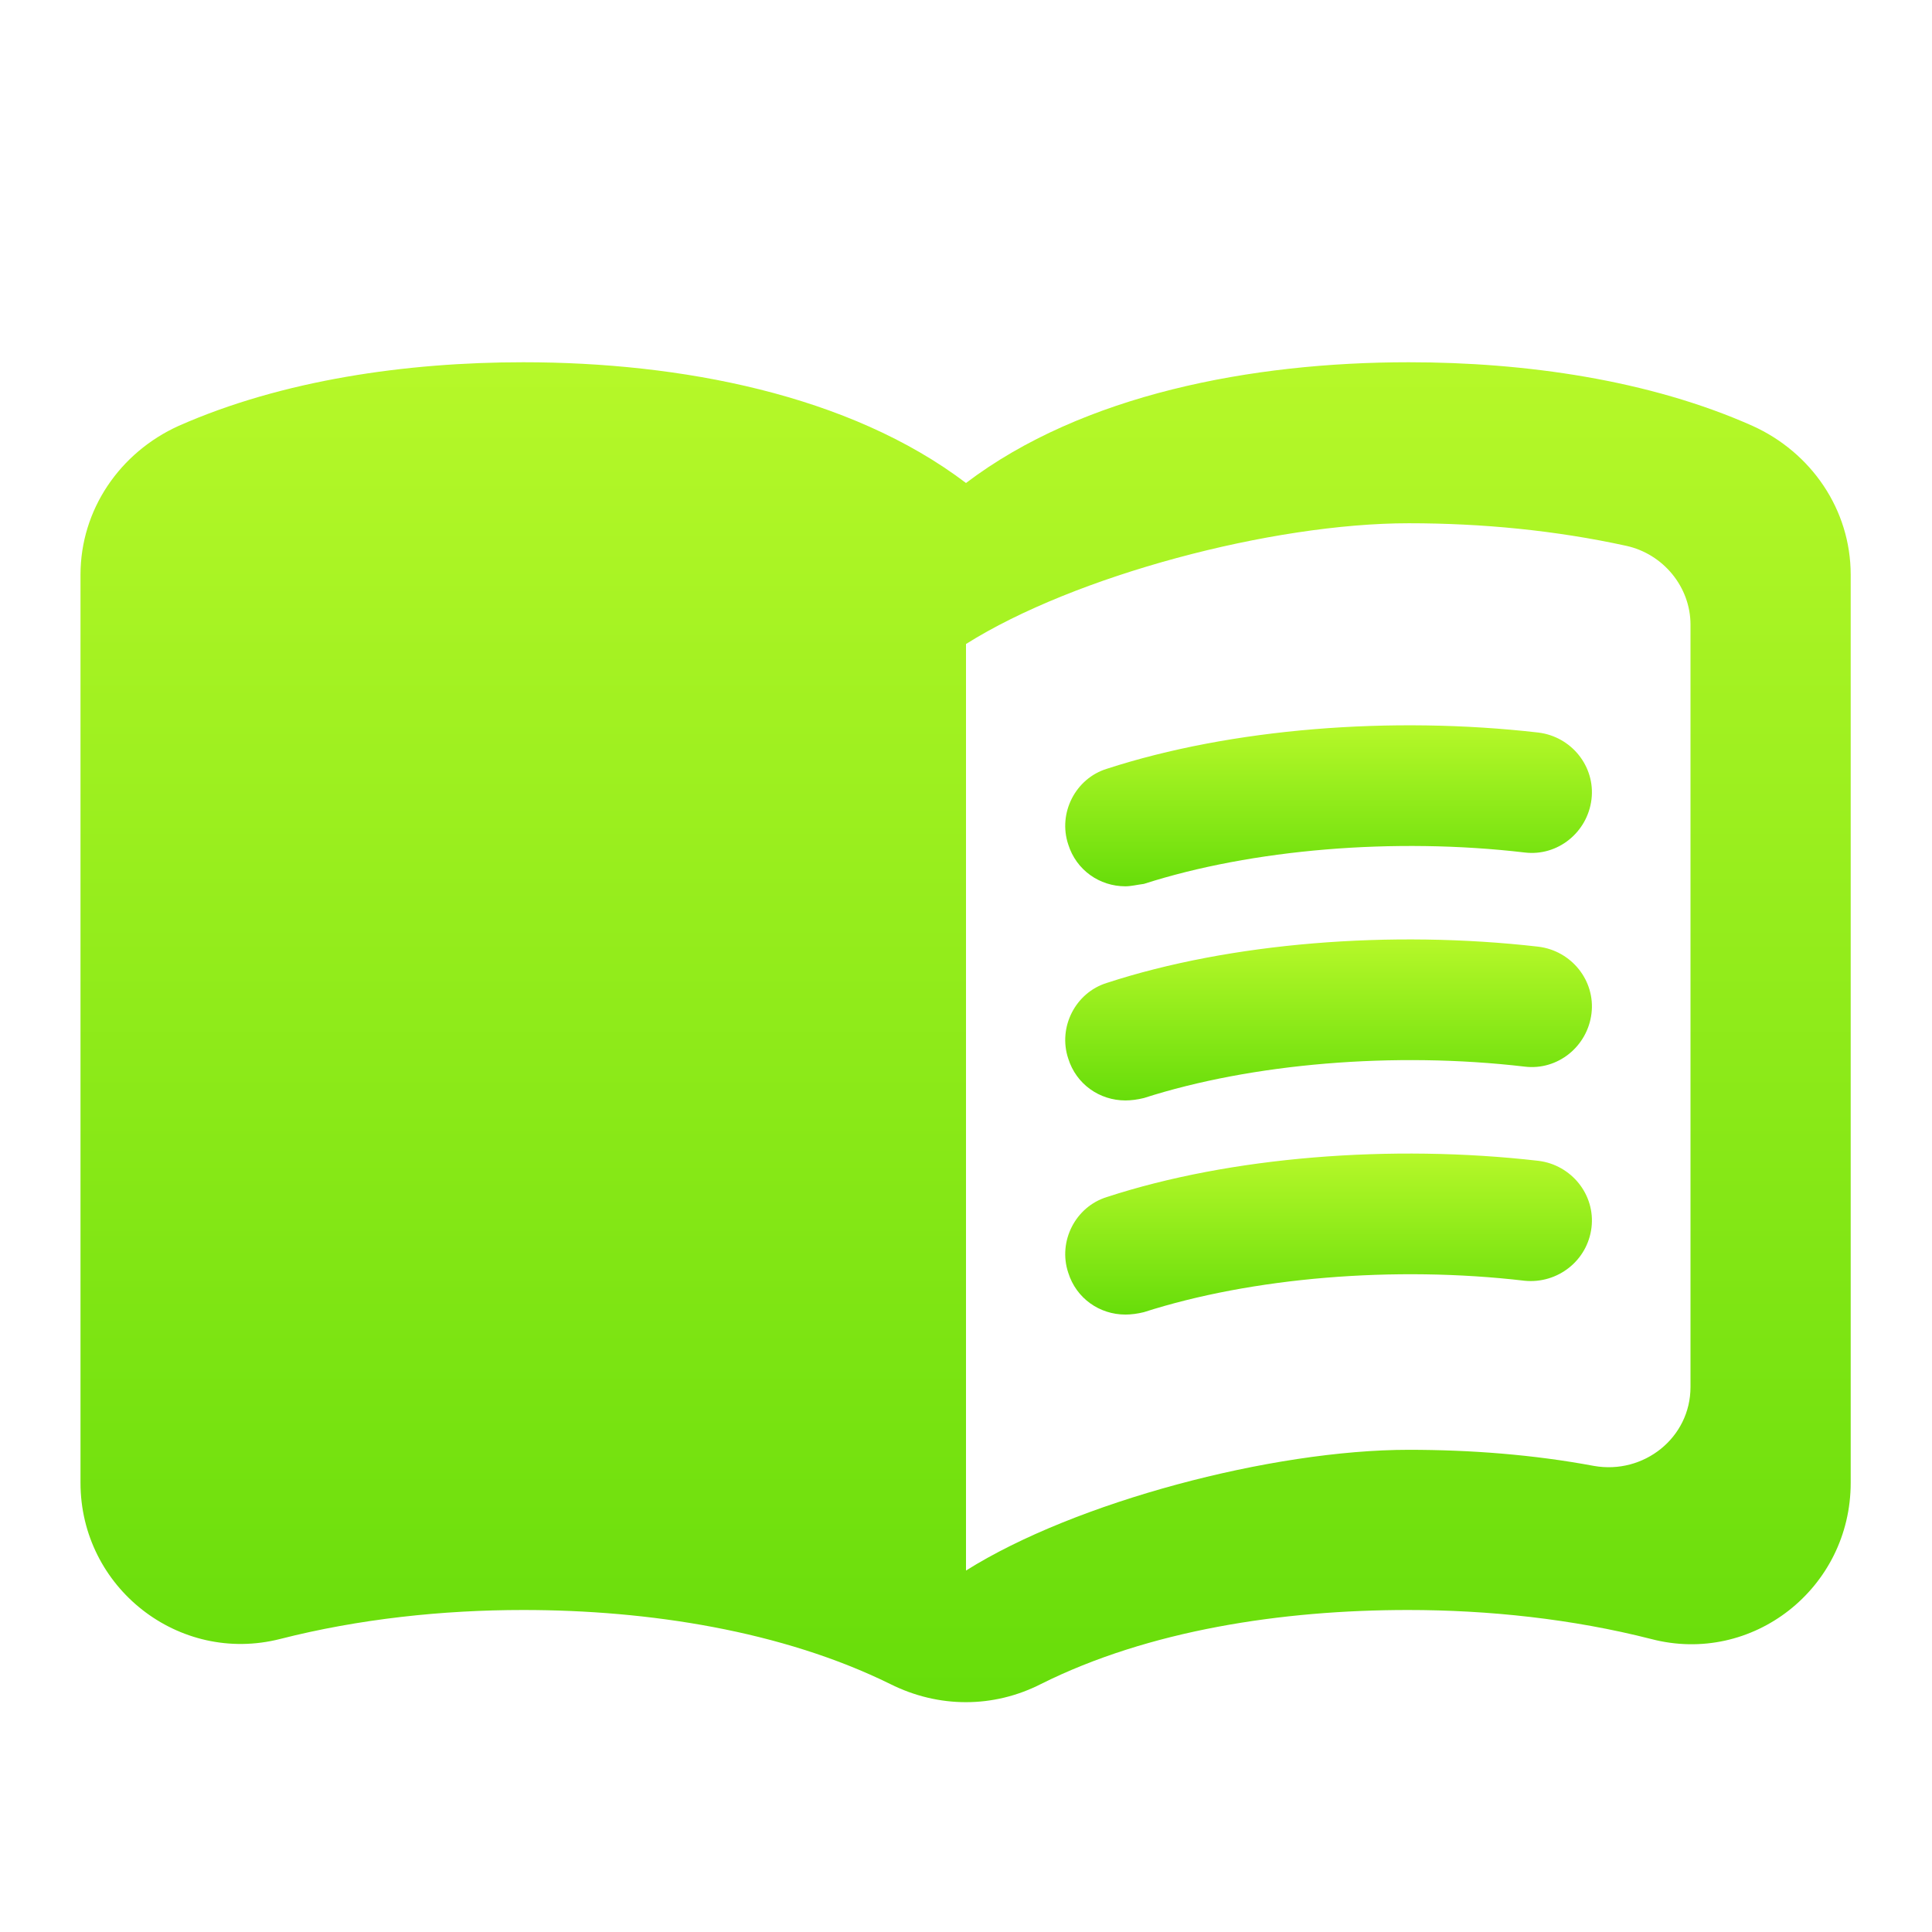
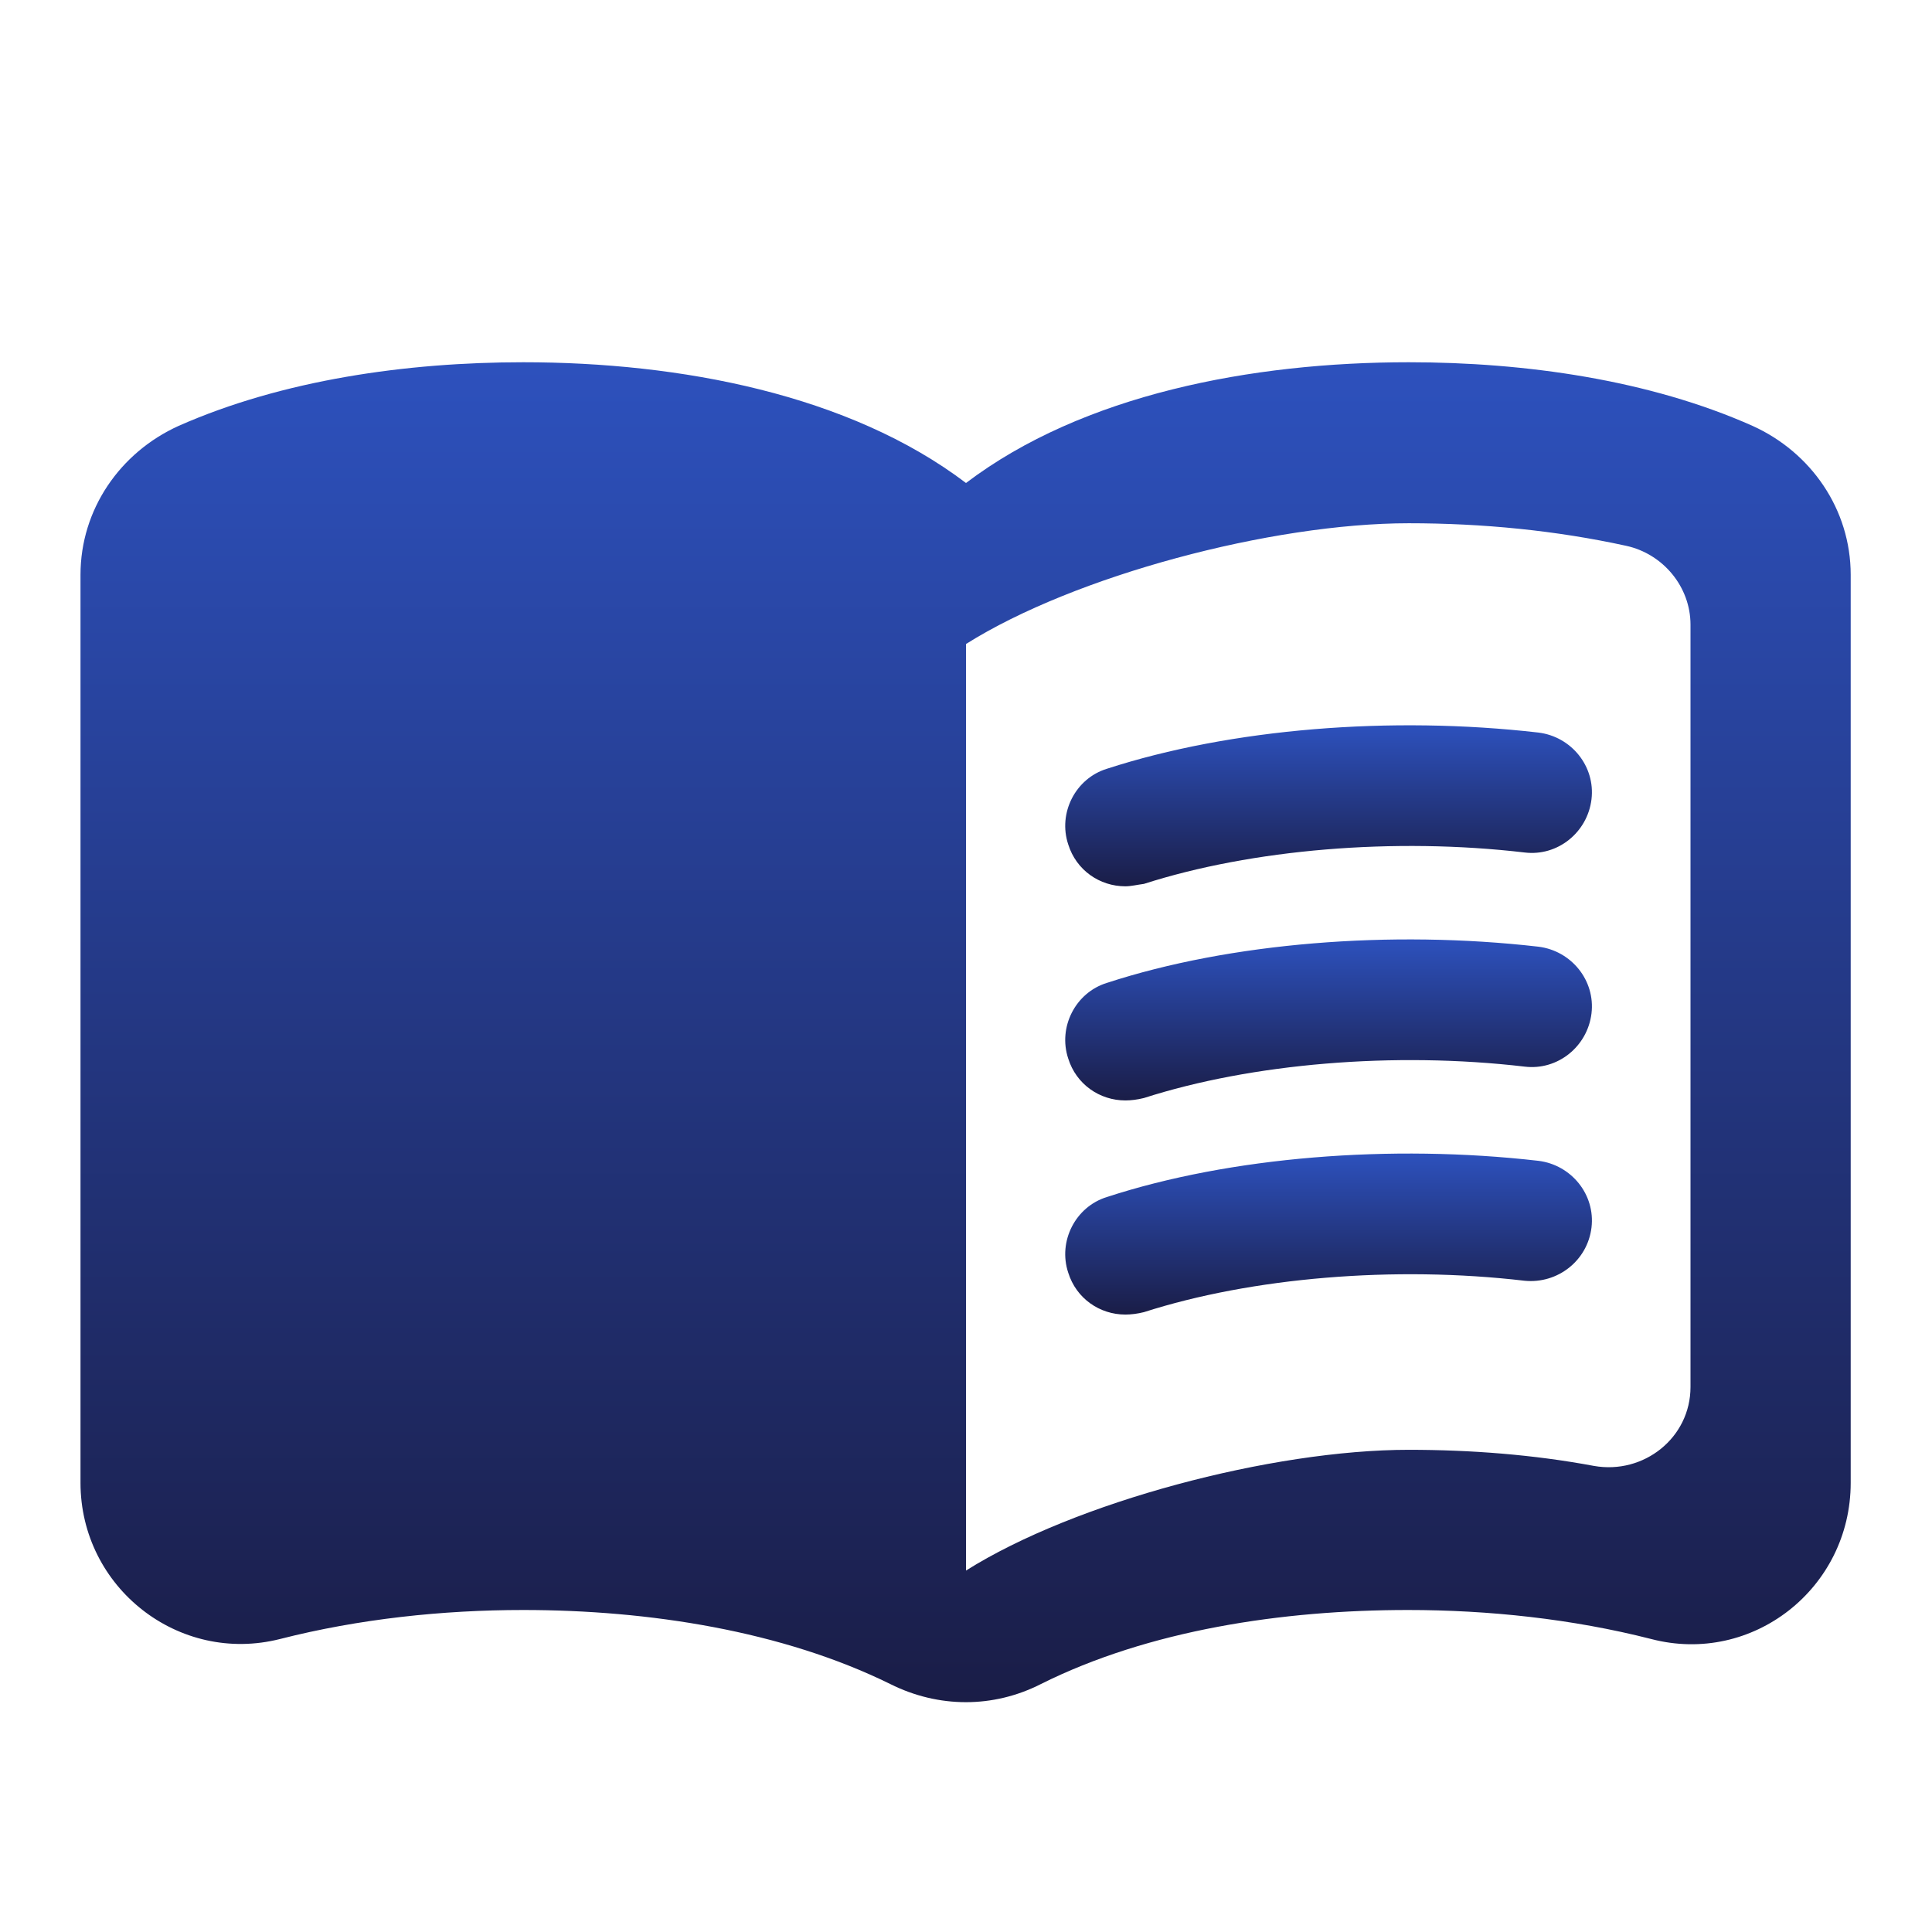
<svg xmlns="http://www.w3.org/2000/svg" width="24" height="24" viewBox="0 0 24 24" fill="none">
  <path d="M17.5 4.5C15.55 4.5 13.45 4.9 12 6C10.55 4.9 8.45 4.5 6.5 4.5C5.05 4.5 3.51 4.72 2.22 5.29C1.49 5.62 1 6.33 1 7.14V18.42C1 19.72 2.22 20.68 3.48 20.36C4.46 20.11 5.5 20 6.5 20C8.06 20 9.72 20.26 11.06 20.92C11.66 21.22 12.34 21.22 12.93 20.92C14.27 20.25 15.93 20 17.49 20C18.49 20 19.53 20.11 20.51 20.36C21.77 20.69 22.99 19.73 22.99 18.42V7.14C22.99 6.33 22.5 5.62 21.77 5.29C20.49 4.72 18.95 4.5 17.5 4.5ZM21 17.23C21 17.86 20.42 18.32 19.8 18.21C19.05 18.07 18.27 18.01 17.5 18.01C15.8 18.01 13.35 18.66 12 19.51V8C13.35 7.15 15.8 6.5 17.5 6.5C18.42 6.5 19.33 6.59 20.2 6.78C20.66 6.88 21 7.29 21 7.76V17.23Z" fill="url(#paint0_linear)" />
  <path d="M13.98 11.01C13.66 11.01 13.37 10.81 13.27 10.49C13.14 10.1 13.36 9.67 13.75 9.55C15.29 9.05 17.28 8.89 19.11 9.1C19.52 9.15 19.82 9.52 19.77 9.93C19.72 10.34 19.35 10.64 18.94 10.59C17.32 10.4 15.55 10.55 14.21 10.98C14.13 10.99 14.05 11.01 13.98 11.01Z" fill="url(#paint1_linear)" />
  <path d="M13.98 13.67C13.66 13.67 13.37 13.47 13.27 13.15C13.14 12.76 13.36 12.33 13.75 12.21C15.28 11.71 17.28 11.55 19.11 11.76C19.52 11.81 19.82 12.18 19.77 12.59C19.72 13 19.35 13.3 18.94 13.25C17.32 13.06 15.55 13.21 14.21 13.64C14.13 13.66 14.05 13.67 13.98 13.67Z" fill="url(#paint2_linear)" />
  <path d="M13.98 16.33C13.66 16.33 13.37 16.13 13.27 15.81C13.14 15.42 13.36 14.99 13.75 14.87C15.28 14.37 17.28 14.21 19.11 14.42C19.52 14.47 19.82 14.84 19.77 15.25C19.72 15.66 19.35 15.95 18.94 15.91C17.32 15.72 15.55 15.87 14.21 16.3C14.13 16.32 14.05 16.33 13.98 16.33Z" fill="url(#paint3_linear)" />
  <defs>
    <linearGradient id="paint0_linear" x1="11.995" y1="4.5" x2="11.995" y2="21.145" gradientUnits="userSpaceOnUse">
-       <stop stop-color="#B6F829" />
-       <stop offset="1" stop-color="#67DD0A" />
+       <stop stop-color="#2d51bd" />
+       <stop offset="1" stop-color="#1a1d47" />
    </linearGradient>
    <linearGradient id="paint1_linear" x1="16.504" y1="9.01" x2="16.504" y2="11.01" gradientUnits="userSpaceOnUse">
-       <stop stop-color="#B6F829" />
-       <stop offset="1" stop-color="#67DD0A" />
+       <stop stop-color="#2d51bd" />
+       <stop offset="1" stop-color="#1a1d47" />
    </linearGradient>
    <linearGradient id="paint2_linear" x1="16.504" y1="11.67" x2="16.504" y2="13.67" gradientUnits="userSpaceOnUse">
-       <stop stop-color="#B6F829" />
-       <stop offset="1" stop-color="#67DD0A" />
+       <stop stop-color="#2d51bd" />
+       <stop offset="1" stop-color="#1a1d47" />
    </linearGradient>
    <linearGradient id="paint3_linear" x1="16.504" y1="14.33" x2="16.504" y2="16.33" gradientUnits="userSpaceOnUse">
-       <stop stop-color="#B6F829" />
-       <stop offset="1" stop-color="#67DD0A" />
+       <stop stop-color="#2d51bd" />
+       <stop offset="1" stop-color="#1a1d47" />
    </linearGradient>
  </defs>
</svg>
